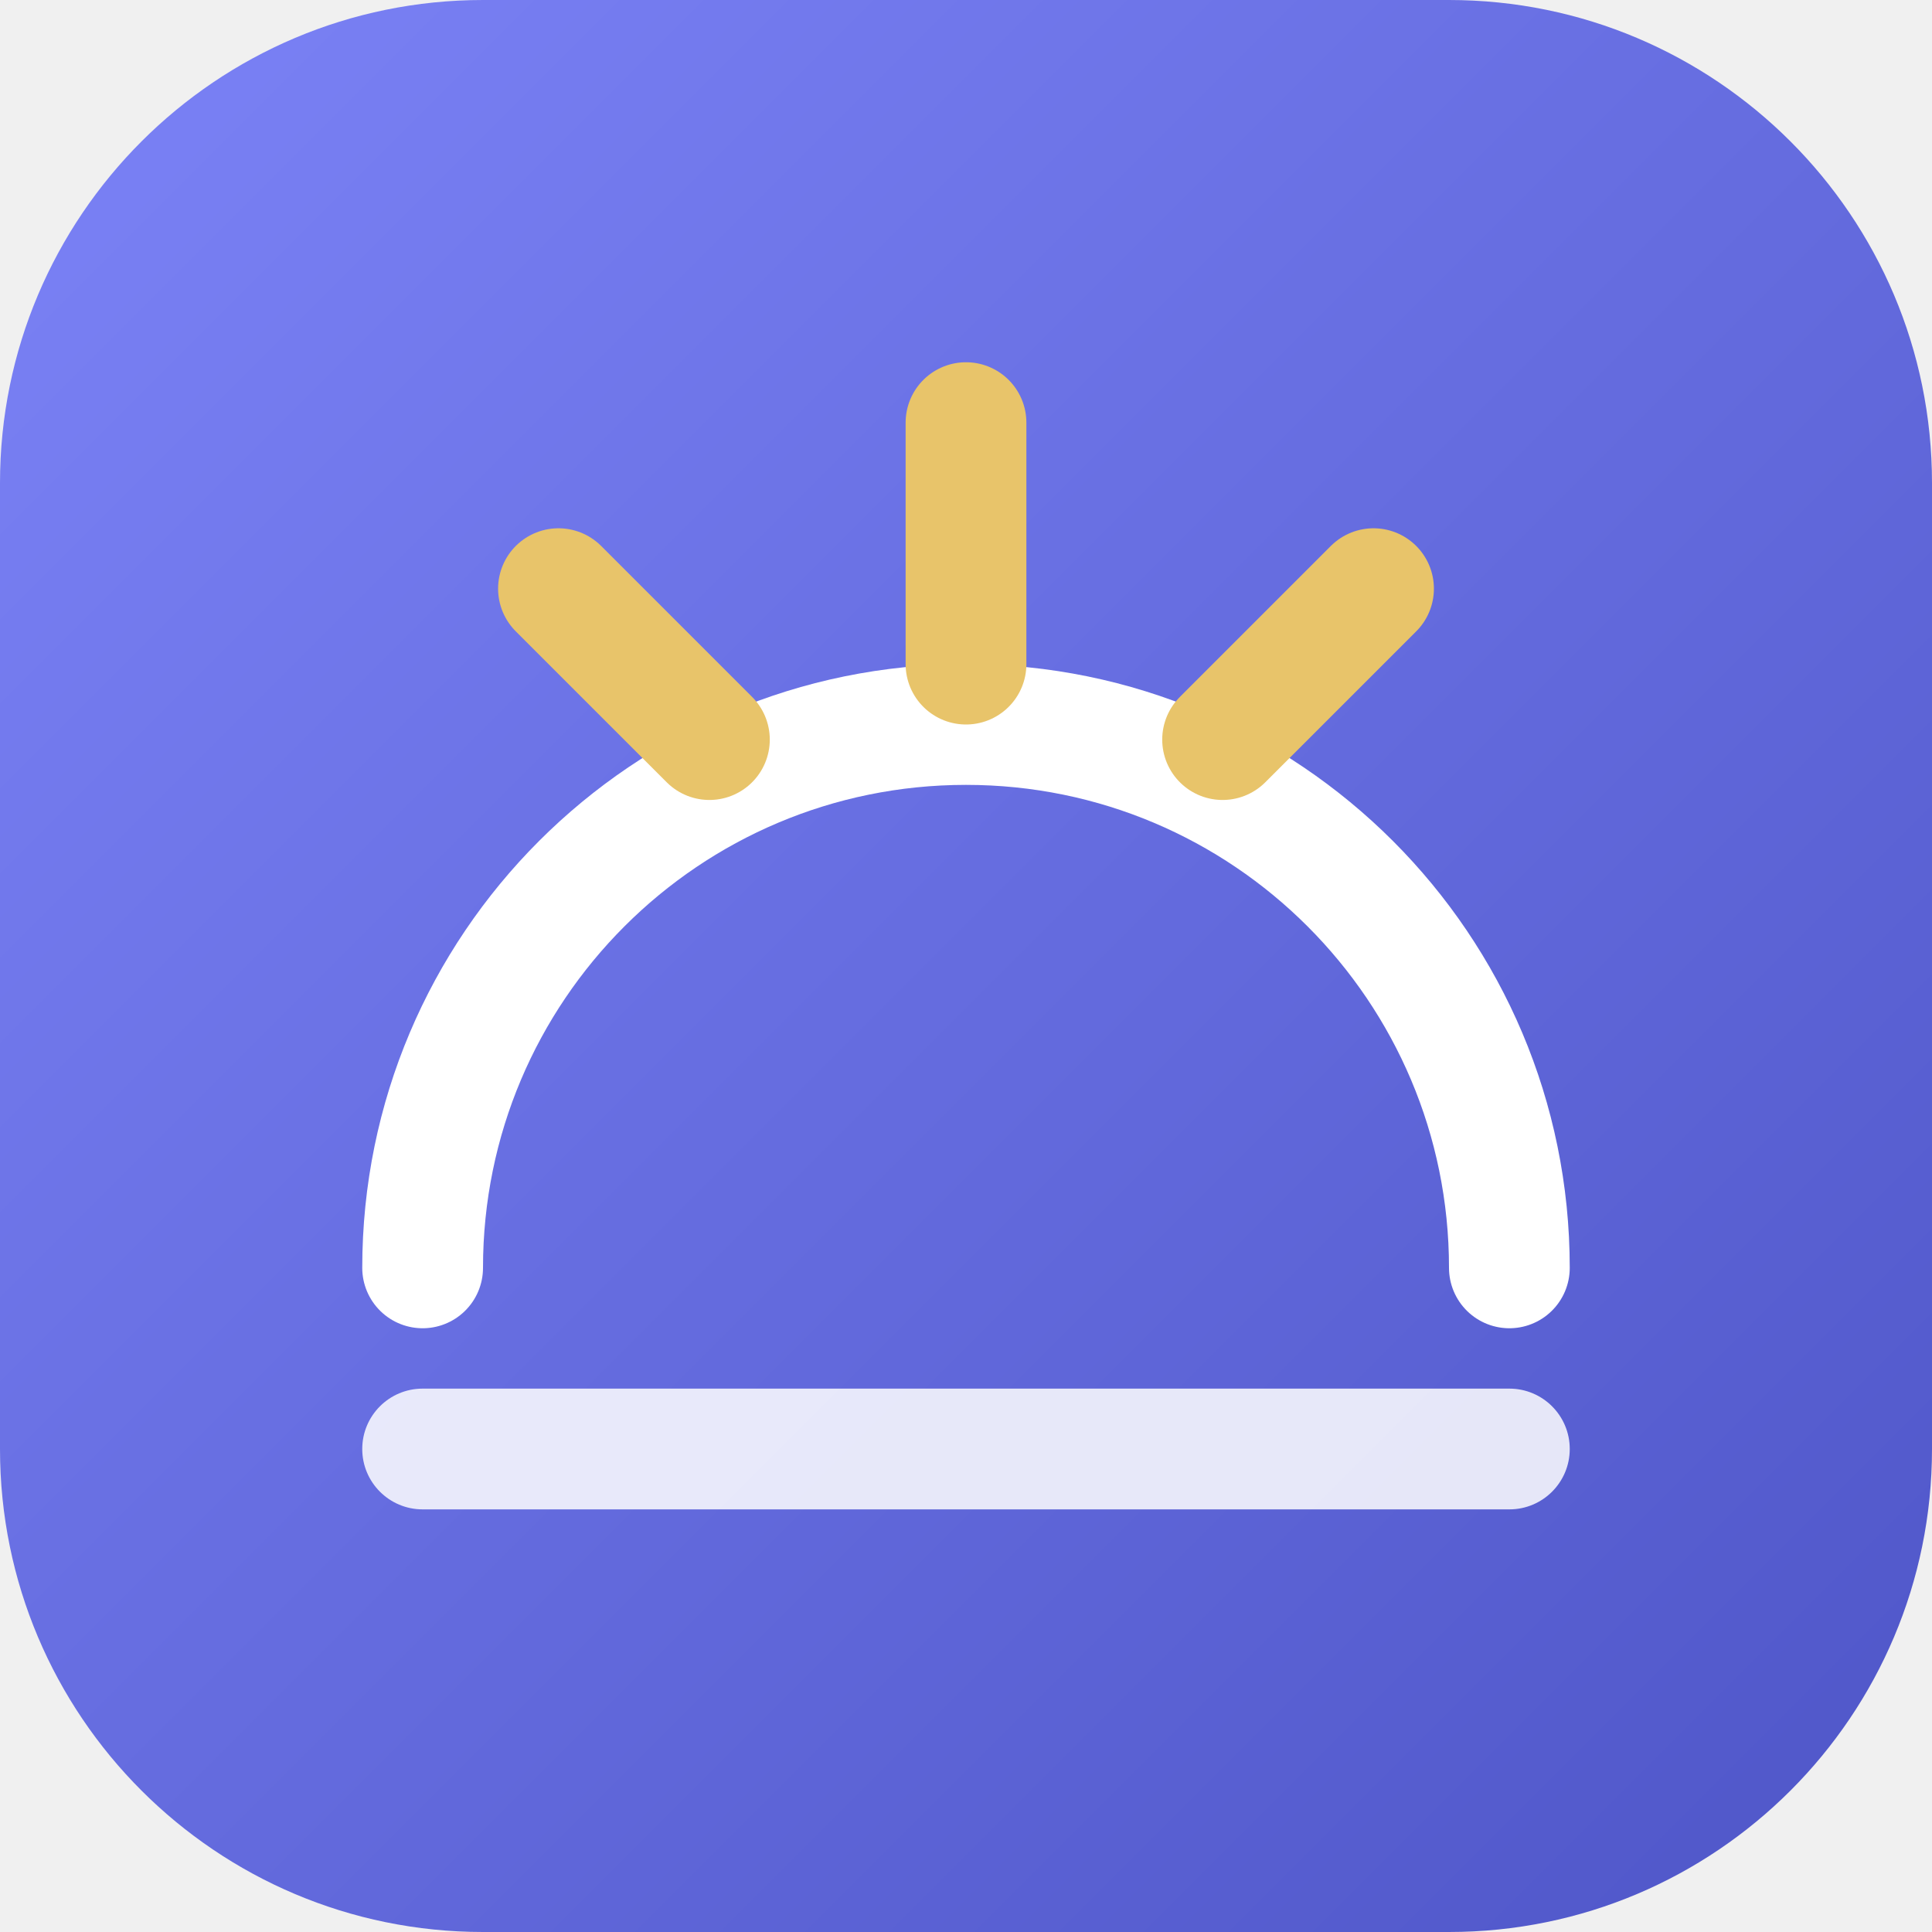
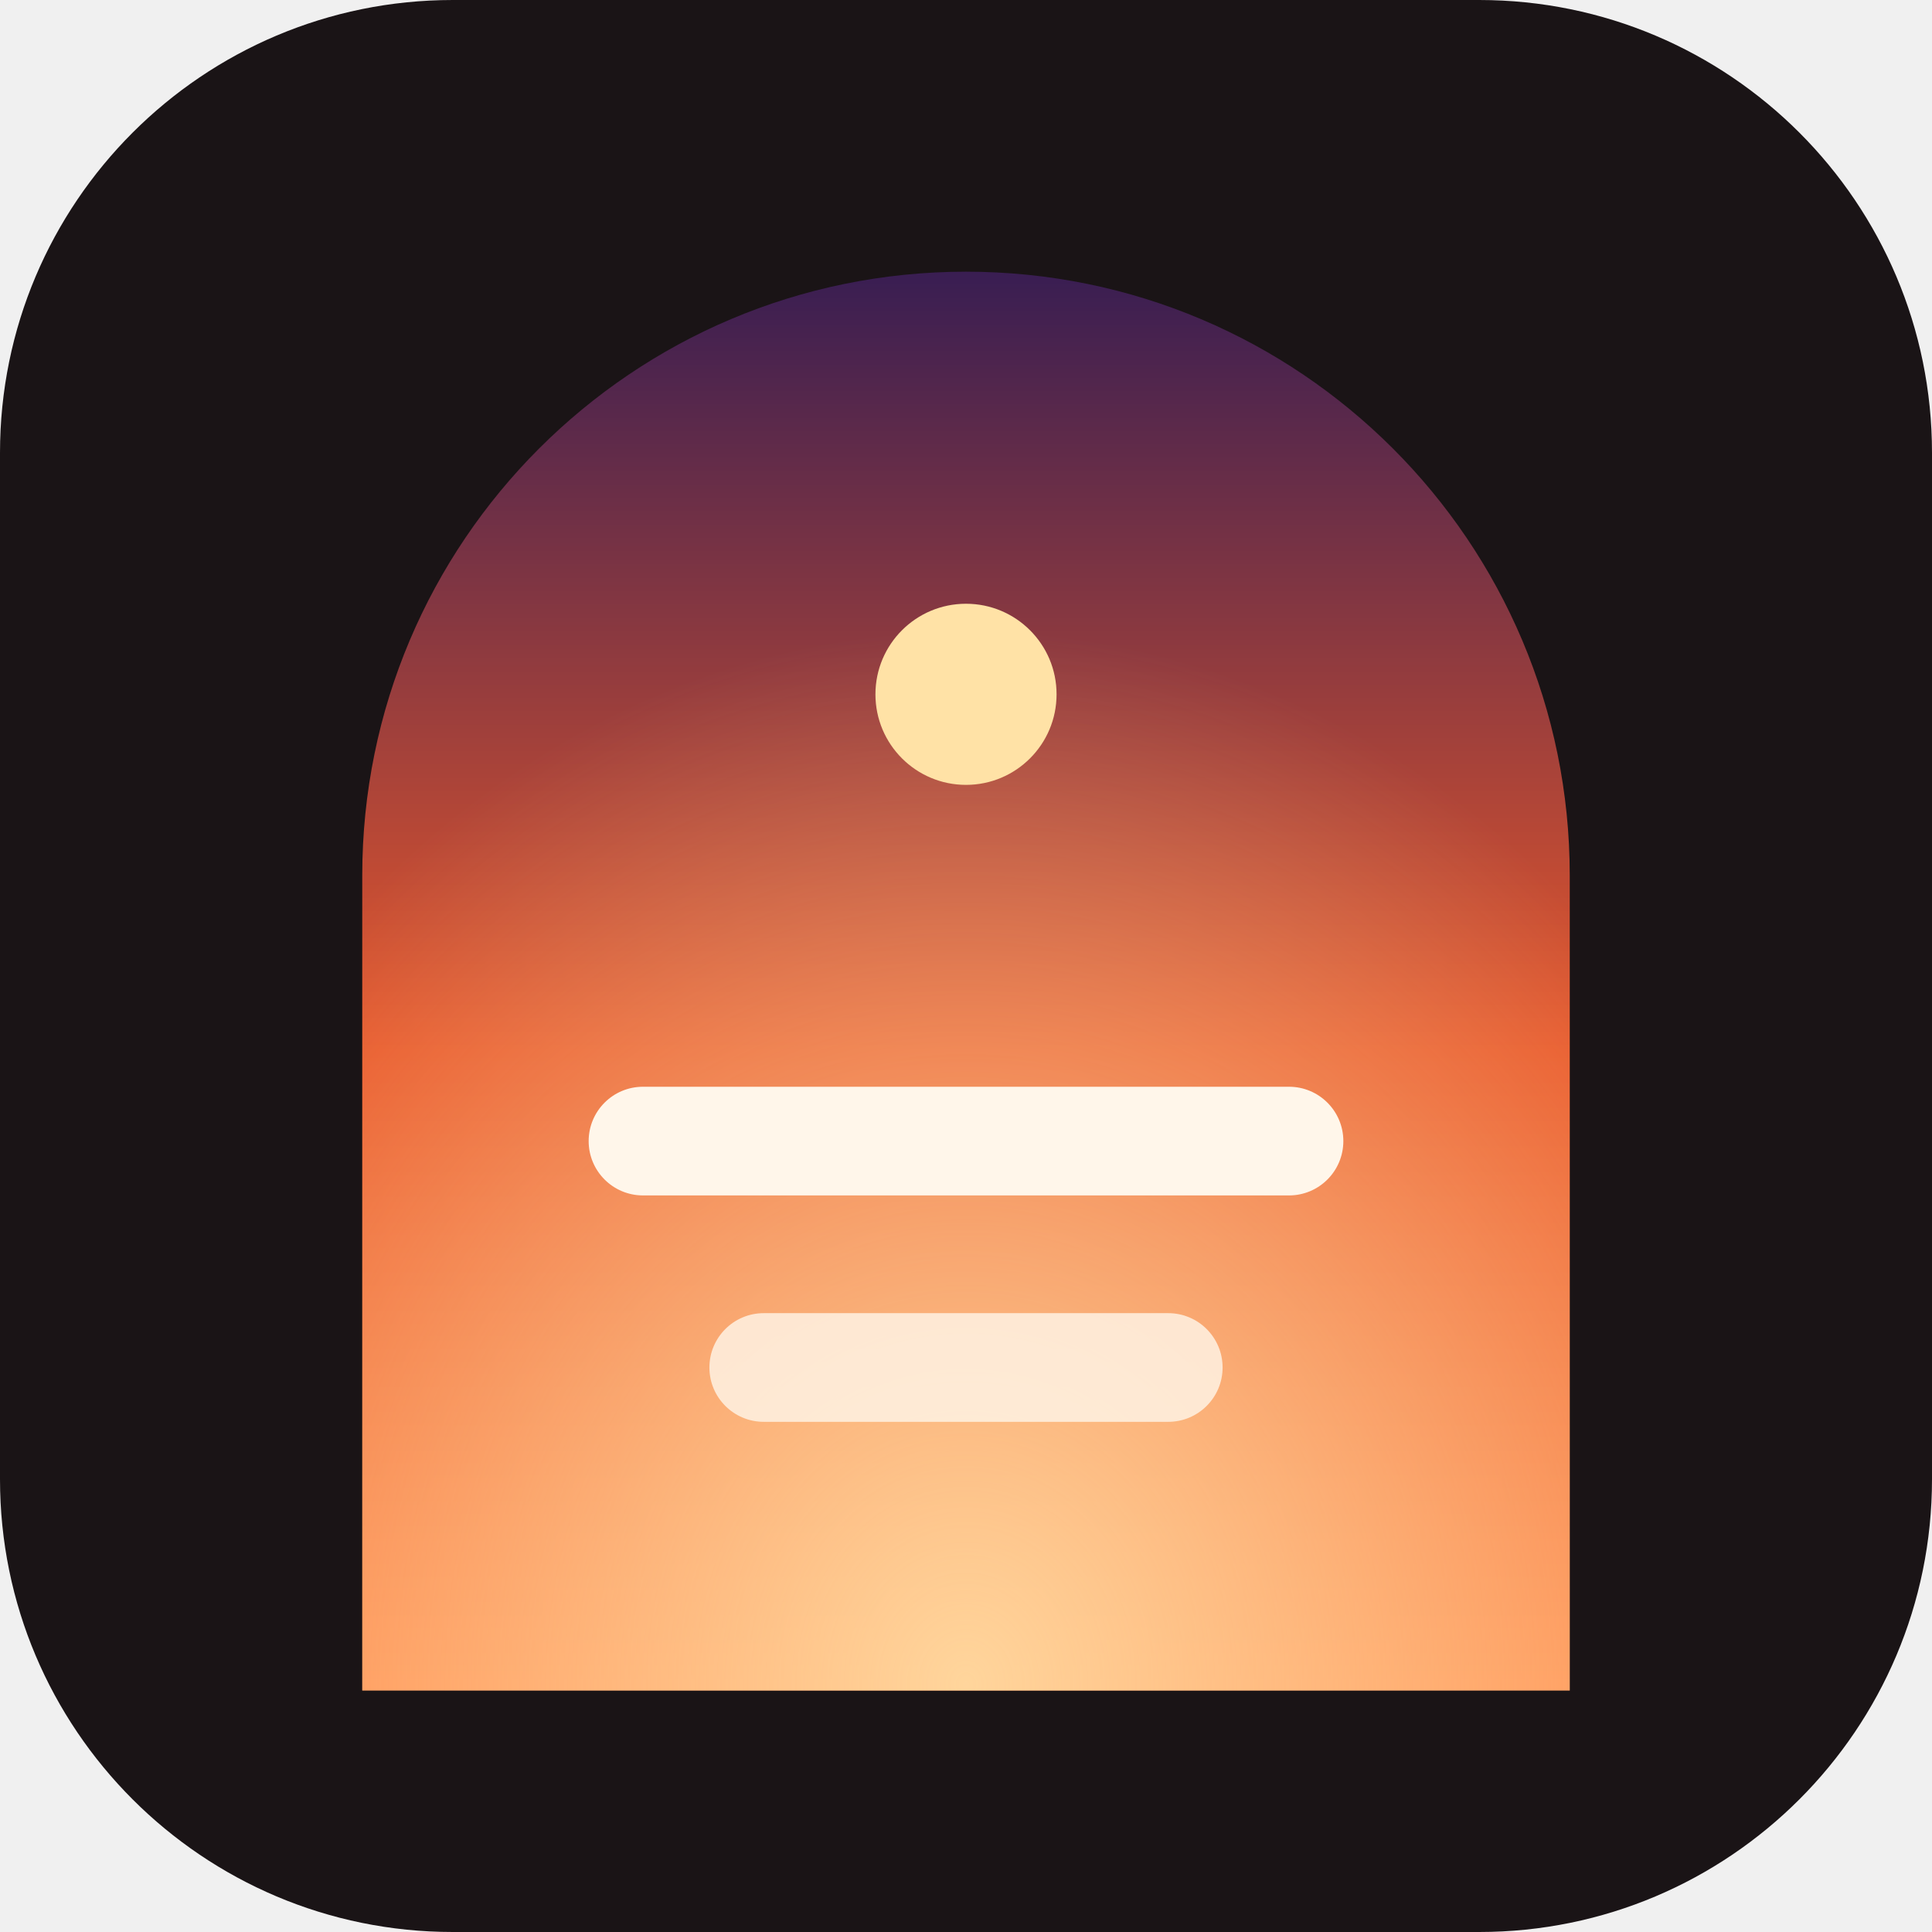
<svg xmlns="http://www.w3.org/2000/svg" viewBox="0 0 64 64" role="img" aria-label="WorshipStudio">
  <defs>
-     <linearGradient id="g" x1="0" y1="0" x2="1" y2="1">
-       <stop offset="0" stop-color="#7C83F7" />
-       <stop offset="1" stop-color="#4E55C7" />
+     <linearGradient id="luz" x1="0" y1="1" x2="0" y2="0">
+       <stop offset="0" stop-color="#FF8A4C" />
+       <stop offset=".45" stop-color="#E8582B" />
+       <stop offset="1" stop-color="#3A1E52" />
    </linearGradient>
+     <radialGradient id="sol" cx=".5" cy="1" r=".75">
+       <stop offset="0" stop-color="#FFD9A0" stop-opacity=".95" />
+       <stop offset="1" stop-color="#FFD9A0" stop-opacity="0" />
+     </radialGradient>
  </defs>
-   <rect width="64" height="64" rx="16" fill="url(#g)" />
-   <path d="M14 42a18 18 0 0 1 36 0" fill="none" stroke="#fff" stroke-width="4" stroke-linecap="round" />
-   <path d="M32 14v8M18.5 19.5l5 5M45.5 19.5l-5 5" stroke="#E8C46A" stroke-width="4" stroke-linecap="round" />
-   <rect x="12" y="46" width="40" height="4" rx="2" fill="#fff" opacity=".85" />
+   <rect width="64" height="64" rx="15" fill="#1A1416" />
+   <path d="M12 56V29a20 20 0 0 1 40 0v27z" fill="url(#luz)" />
+   <path d="M12 56V29a20 20 0 0 1 40 0v27z" fill="url(#sol)" />
+   <rect x="19.5" y="36" width="25" height="3.6" rx="1.8" fill="#FFF6EA" />
+   <rect x="23.5" y="43.5" width="17" height="3.6" rx="1.8" fill="#FFF6EA" opacity=".8" />
+   <circle cx="32" cy="23" r="3" fill="#FFE2A6" />
</svg>
